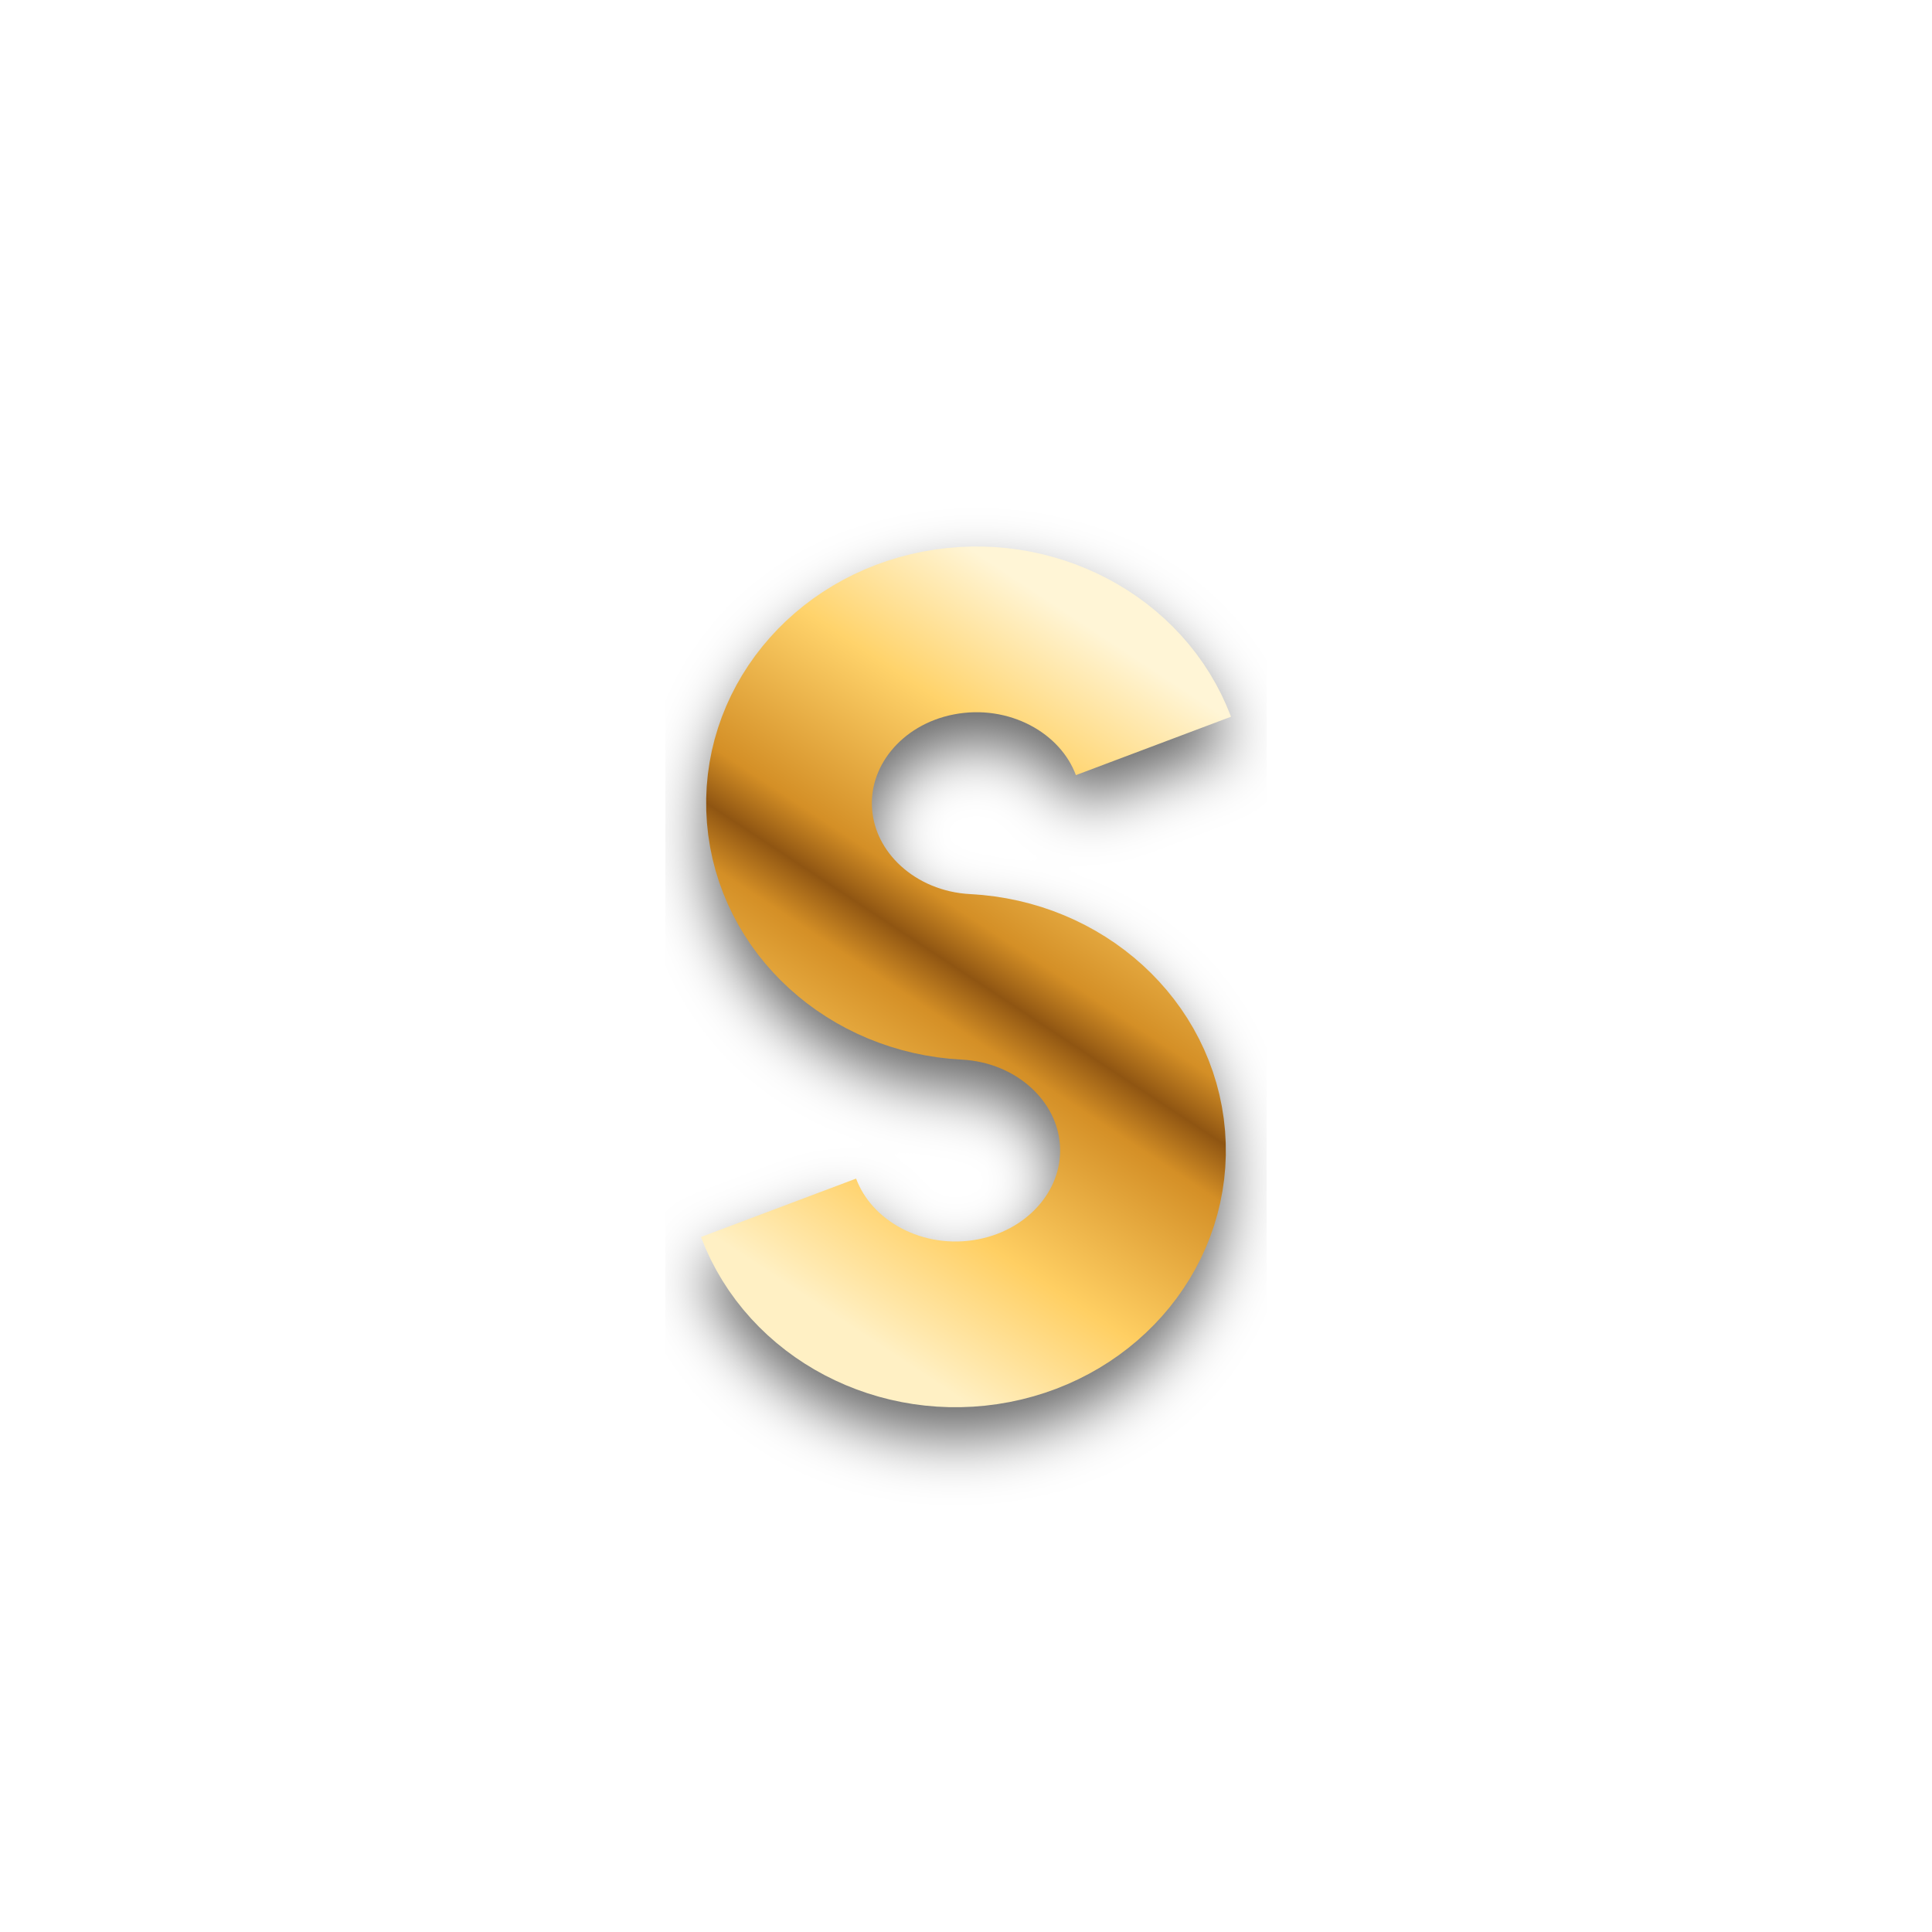
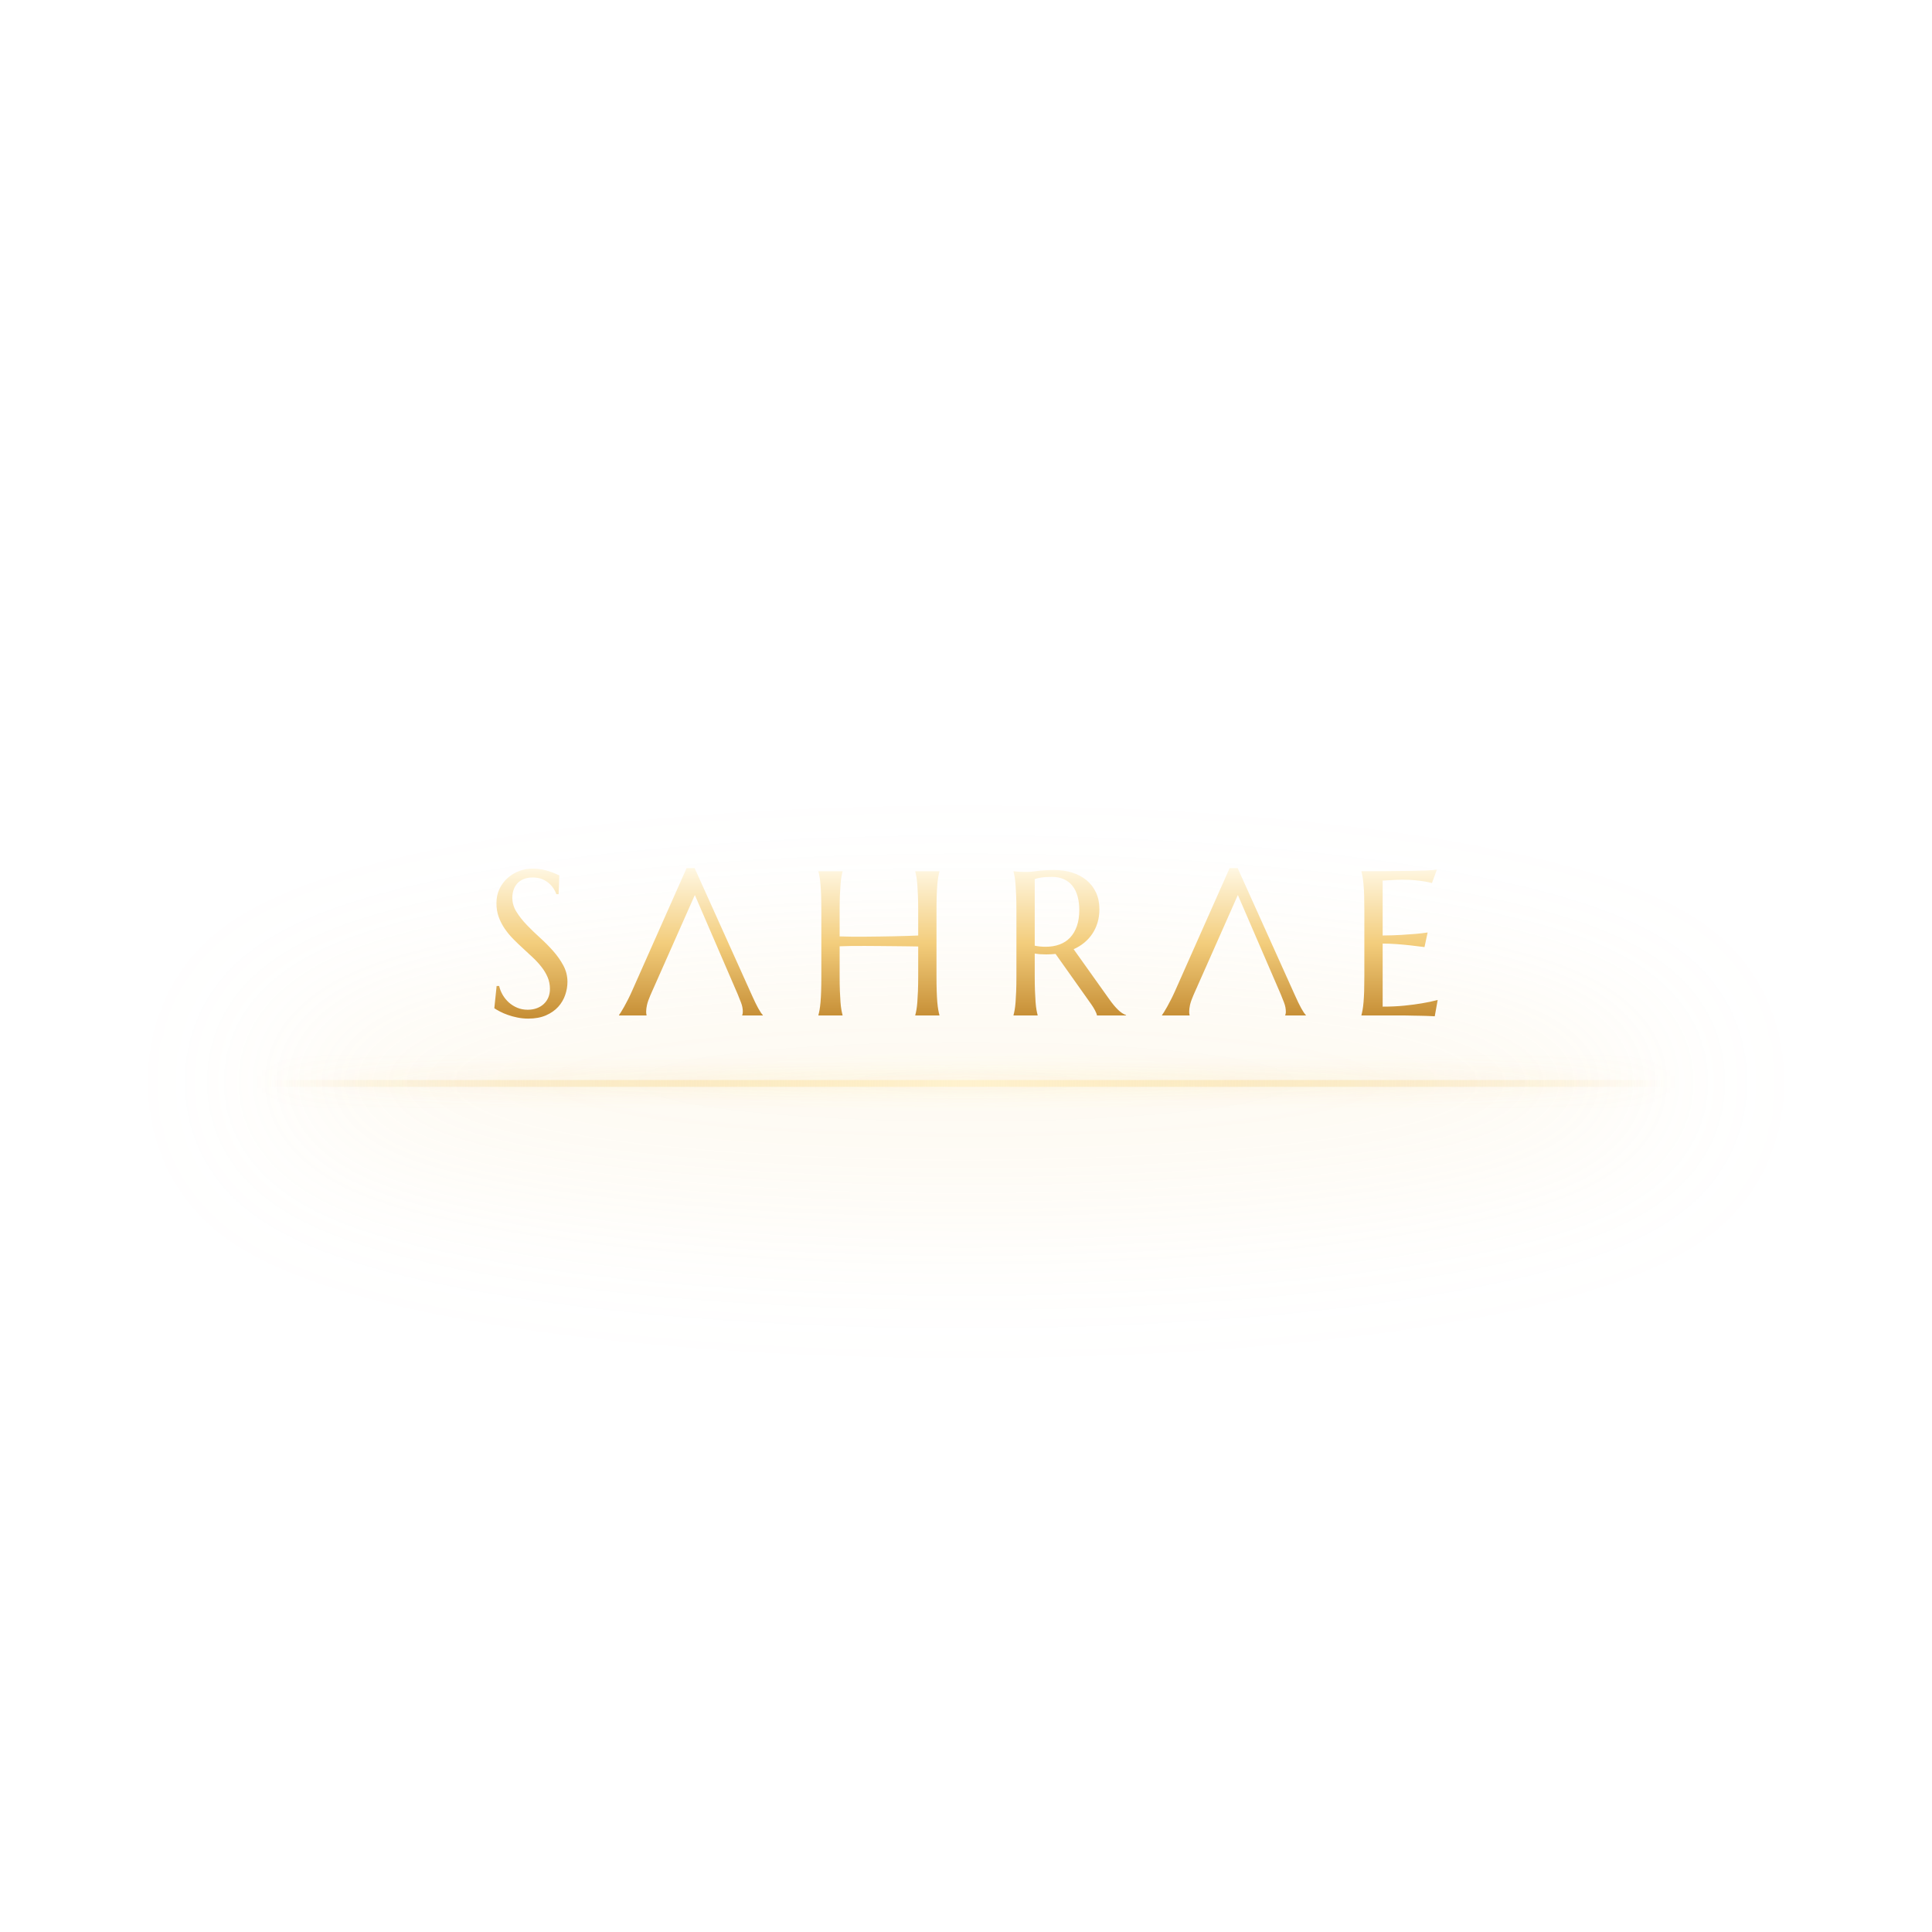
<svg xmlns="http://www.w3.org/2000/svg" viewBox="0 0 1024 1024" width="1024" height="1024">
  <defs>
-     <linearGradient id="gold" gradientUnits="userSpaceOnUse" x1="660" y1="300" x2="370" y2="740">
-       <stop offset="0" stop-color="#fff5d6" />
-       <stop offset="0.2" stop-color="#ffd36b" />
-       <stop offset="0.43" stop-color="#d48f26" />
-       <stop offset="0.5" stop-color="#8f5512" />
-       <stop offset="0.57" stop-color="#d48f26" />
-       <stop offset="0.8" stop-color="#ffcf63" />
-       <stop offset="1" stop-color="#fff0c4" />
+     <linearGradient id="gold" gradientUnits="userSpaceOnUse" x1="0" y1="0" x2="0" y2="73.05">
+       <stop offset="0" stop-color="#fff7e2" />
+       <stop offset="0.5" stop-color="#f3cd7c" />
+       <stop offset="1" stop-color="#c58d34" />
    </linearGradient>
-     <filter id="drop" x="-30%" y="-30%" width="160%" height="160%">
-       <feGaussianBlur stdDeviation="22" />
+     <linearGradient id="line" x1="0" y1="0" x2="1" y2="0">
+       <stop offset="0" stop-color="#f3cd7c" stop-opacity="0" />
+       <stop offset="0.5" stop-color="#fff2cf" />
+       <stop offset="1" stop-color="#f3cd7c" stop-opacity="0" />
+     </linearGradient>
+     <filter id="bloom" x="-50%" y="-200%" width="200%" height="500%">
+       <feGaussianBlur stdDeviation="40" />
    </filter>
+     <filter id="lineglow" x="-50%" y="-200%" width="200%" height="500%">
+       <feGaussianBlur stdDeviation="6" />
+     </filter>
+     <radialGradient id="bg" cx="0.5" cy="0.55" r="0.8">
+       <stop offset="0" stop-color="#17120b" />
+       <stop offset="0.55" stop-color="#070605" />
+       <stop offset="1" stop-color="#000" />
+     </radialGradient>
  </defs>
-   <g transform="translate(512 512) scale(0.72) translate(-512 -512)">
-     <path d="M 650 350 A 138 128 0 1 0 512 520 A 138 128 0 1 1 374 690" fill="none" stroke="#000" stroke-opacity="0.6" stroke-width="122" transform="translate(0 22)" filter="url(#drop)" />
-     <path d="M 650 350 A 138 128 0 1 0 512 520 A 138 128 0 1 1 374 690" fill="none" stroke="url(#gold)" stroke-width="122" stroke-linecap="butt" />
+   <ellipse cx="512" cy="573.377" rx="375" ry="71.782" fill="#f3cd7c" opacity="0.10" filter="url(#bloom)" />
+   <rect x="137" y="570.585" width="750" height="5.583" fill="url(#line)" filter="url(#lineglow)" opacity="0.9" />
+   <rect x="137" y="572.42" width="750" height="3.637" fill="url(#line)" />
+   <g transform="translate(262 460.1212) scale(1.091822)">
+     <path d="M31.54 3.52L31.20 12.65L30.13 12.65Q29.74 11.52 28.88 10.11Q28.03 8.69 26.64 7.45Q25.24 6.20 23.27 5.37Q21.29 4.54 18.60 4.54L18.60 4.54Q16.21 4.54 14.36 5.27Q12.50 6.01 11.25 7.32Q10.01 8.64 9.38 10.45Q8.74 12.26 8.74 14.45L8.74 14.45Q8.74 17.97 10.72 21.17Q12.70 24.37 15.67 27.49Q18.65 30.62 22.12 33.74Q25.59 36.87 28.56 40.23Q31.54 43.60 33.52 47.29Q35.50 50.98 35.50 55.22L35.50 55.22Q35.50 58.40 34.40 61.60Q33.30 64.79 31.01 67.33Q28.71 69.87 25.10 71.46Q21.48 73.05 16.50 73.05L16.50 73.05Q13.72 73.05 11.21 72.53Q8.69 72.02 6.57 71.26Q4.44 70.51 2.76 69.63Q1.07 68.75 0 68.02L0 68.02L1.12 57.23L2.34 57.23Q2.88 59.52 4.10 61.60Q5.32 63.67 7.10 65.26Q8.89 66.85 11.18 67.80Q13.48 68.75 16.21 68.75L16.21 68.75Q18.70 68.75 20.68 67.99Q22.66 67.24 24.07 65.89Q25.49 64.55 26.25 62.70Q27.00 60.84 27.00 58.64L27.00 58.64Q27.00 55.57 25.88 52.95Q24.76 50.34 22.92 48.00Q21.09 45.65 18.77 43.46Q16.46 41.26 14.01 39.04Q11.57 36.82 9.25 34.47Q6.93 32.13 5.10 29.47Q3.27 26.81 2.15 23.75Q1.03 20.70 1.03 17.04L1.03 17.04Q1.03 13.18 2.51 10.08Q4.00 6.98 6.47 4.79Q8.94 2.59 12.06 1.42Q15.19 0.24 18.51 0.24L18.51 0.24Q20.95 0.24 23.00 0.63Q25.05 1.03 26.68 1.56Q28.32 2.10 29.54 2.64Q30.76 3.17 31.54 3.52L31.54 3.52Z M60.53 71.53L73.90 71.53L73.90 71.34Q73.81 71.09 73.76 70.61Q73.71 70.12 73.71 69.73L73.71 69.73Q73.71 68.21 74.12 66.38Q74.54 64.55 75.71 61.82L75.71 61.82L97.34 13.04L118.24 61.43Q118.97 63.23 119.80 65.38Q120.63 67.53 120.63 69.73L120.63 69.73Q120.63 70.31 120.54 70.73Q120.44 71.14 120.34 71.34L120.34 71.34L120.34 71.53L130.35 71.53L130.35 71.34Q129.42 70.41 128.10 68.02Q126.79 65.63 125.22 62.11L125.22 62.11L97.24 0L93.34 0L66.82 59.72Q65.90 61.82 64.90 63.77Q63.89 65.72 63.02 67.31Q62.14 68.90 61.45 69.97Q60.77 71.04 60.53 71.34L60.53 71.34L60.53 71.53Z M205.77 52.44L205.77 38.04Q203.81 37.99 200.88 37.96Q197.96 37.94 194.51 37.89Q191.07 37.84 187.33 37.82Q183.60 37.79 180.04 37.77Q176.47 37.74 173.25 37.79Q170.03 37.84 167.63 37.94L167.63 37.94L167.63 52.44Q167.63 56.59 167.75 59.69Q167.88 62.79 168.05 65.04Q168.22 67.29 168.49 68.80Q168.76 70.31 169.05 71.34L169.05 71.34L169.05 71.53L157.33 71.53L157.33 71.34Q157.62 70.31 157.89 68.80Q158.16 67.29 158.36 65.04Q158.55 62.79 158.65 59.69Q158.75 56.59 158.75 52.44L158.75 52.44L158.75 20.65Q158.75 16.50 158.65 13.40Q158.55 10.30 158.36 8.03Q158.16 5.76 157.89 4.25Q157.62 2.73 157.33 1.71L157.33 1.71L157.33 1.51L169.05 1.51L169.05 1.71Q168.76 2.73 168.49 4.25Q168.22 5.76 168.05 8.03Q167.88 10.30 167.75 13.40Q167.63 16.50 167.63 20.65L167.63 20.65L167.63 33.15Q170.17 33.25 173.39 33.28Q176.62 33.30 180.13 33.28Q183.65 33.25 187.29 33.20Q190.92 33.15 194.32 33.08Q197.71 33.01 200.67 32.91Q203.62 32.81 205.77 32.71L205.77 32.71L205.77 20.65Q205.77 16.50 205.65 13.40Q205.52 10.30 205.35 8.03Q205.18 5.76 204.91 4.25Q204.64 2.73 204.35 1.71L204.35 1.71L204.35 1.51L216.07 1.51L216.07 1.71Q215.78 2.73 215.51 4.25Q215.24 5.76 215.04 8.03Q214.85 10.30 214.75 13.40Q214.65 16.50 214.65 20.65L214.65 20.65L214.65 52.44Q214.65 56.59 214.75 59.69Q214.85 62.79 215.04 65.04Q215.24 67.29 215.51 68.80Q215.78 70.31 216.07 71.34L216.07 71.34L216.07 71.53L204.35 71.53L204.35 71.34Q204.64 70.31 204.91 68.80Q205.18 67.29 205.35 65.04Q205.52 62.79 205.65 59.69Q205.77 56.59 205.77 52.44L205.77 52.44Z M262.34 41.46L262.34 52.44Q262.34 56.59 262.46 59.69Q262.58 62.79 262.75 65.04Q262.92 67.29 263.19 68.80Q263.46 70.31 263.75 71.34L263.75 71.34L263.75 71.53L252.04 71.53L252.04 71.34Q252.33 70.31 252.60 68.80Q252.87 67.29 253.04 65.04Q253.21 62.79 253.33 59.72Q253.45 56.64 253.45 52.44L253.45 52.44L253.45 20.65Q253.45 16.50 253.33 13.40Q253.21 10.30 253.04 8.06Q252.87 5.81 252.60 4.27Q252.33 2.73 252.04 1.71L252.04 1.71L252.04 1.51L254.09 1.71Q255.01 1.81 256.16 1.83Q257.31 1.86 258.53 1.86L258.53 1.86Q260.43 1.86 263.68 1.39Q266.93 0.93 271.96 0.93L271.96 0.93Q276.64 0.93 280.62 2.20Q284.60 3.47 287.53 5.91Q290.46 8.35 292.10 11.89Q293.73 15.43 293.73 19.92L293.73 19.92Q293.73 23.44 292.83 26.44Q291.93 29.44 290.29 31.88Q288.66 34.33 286.36 36.21Q284.07 38.09 281.23 39.36L281.23 39.36L298.37 63.43Q299.64 65.23 300.74 66.55Q301.84 67.87 302.84 68.82Q303.84 69.78 304.77 70.39Q305.70 71.00 306.67 71.34L306.67 71.34L306.67 71.53L292.56 71.53Q292.42 70.61 291.61 69.07Q290.80 67.53 289.73 66.02L289.73 66.02L272.45 41.65Q271.32 41.75 270.20 41.82Q269.08 41.89 267.90 41.89L267.90 41.89Q266.54 41.89 265.15 41.80Q263.75 41.70 262.34 41.46L262.34 41.46ZM262.34 5.32L262.34 37.65Q263.66 37.94 265.02 38.06Q266.39 38.18 267.66 38.18L267.66 38.18Q271.32 38.18 274.35 37.08Q277.38 35.99 279.50 33.74Q281.63 31.49 282.80 28.15Q283.97 24.80 283.97 20.31L283.97 20.31Q283.97 16.65 283.14 13.67Q282.31 10.69 280.67 8.62Q279.04 6.54 276.55 5.40Q274.06 4.25 270.74 4.25L270.74 4.25Q267.37 4.25 265.37 4.59Q263.36 4.93 262.34 5.32L262.34 5.32Z M324.13 71.53L337.51 71.53L337.51 71.34Q337.41 71.09 337.37 70.61Q337.32 70.12 337.32 69.73L337.32 69.73Q337.32 68.21 337.73 66.38Q338.15 64.55 339.32 61.82L339.32 61.82L360.95 13.04L381.85 61.43Q382.58 63.23 383.41 65.38Q384.24 67.53 384.24 69.73L384.24 69.73Q384.24 70.31 384.14 70.73Q384.04 71.14 383.95 71.34L383.95 71.34L383.95 71.53L393.96 71.53L393.96 71.34Q393.03 70.41 391.71 68.02Q390.39 65.63 388.83 62.11L388.83 62.11L360.85 0L356.95 0L330.43 59.72Q329.50 61.82 328.50 63.77Q327.50 65.72 326.62 67.31Q325.74 68.90 325.06 69.97Q324.38 71.04 324.13 71.34L324.13 71.34L324.13 71.53Z M420.94 1.51L420.94 1.51Q427.04 1.51 433.07 1.46Q439.10 1.42 444.13 1.34Q449.16 1.27 452.72 1.12Q456.29 0.98 457.56 0.73L457.56 0.73L455.17 7.23Q453.55 6.79 451.41 6.45L451.41 6.45Q449.55 6.15 446.89 5.88Q444.23 5.62 440.76 5.62L440.76 5.62Q439.59 5.62 437.95 5.69Q436.32 5.76 434.80 5.86L434.80 5.86Q433.05 5.96 431.24 6.05L431.24 6.05L431.24 32.71Q436.27 32.67 440.32 32.42Q444.38 32.18 447.21 31.93L447.21 31.93Q450.53 31.64 453.07 31.25L453.07 31.25L451.55 38.33Q448.18 37.89 444.67 37.50L444.67 37.50Q441.64 37.16 438.08 36.89Q434.51 36.62 431.24 36.62L431.24 36.62L431.24 67.24Q437.00 67.24 441.84 66.75Q446.67 66.26 450.28 65.63L450.28 65.63Q454.48 64.94 457.95 64.01L457.95 64.01L456.53 71.92Q455.95 71.88 454.78 71.83Q453.60 71.78 452.16 71.73Q450.72 71.68 449.14 71.66Q447.55 71.63 446.13 71.61Q444.72 71.58 443.62 71.56Q442.52 71.53 442.03 71.53L442.03 71.53L420.94 71.53L420.94 71.34Q421.23 70.31 421.50 68.80Q421.77 67.29 421.96 65.04Q422.16 62.79 422.26 59.69Q422.35 56.59 422.35 52.44L422.35 52.44L422.35 20.65Q422.35 16.50 422.26 13.40Q422.16 10.30 421.96 8.03Q421.77 5.76 421.50 4.25Q421.23 2.73 420.94 1.71L420.94 1.71L420.94 1.51Z" fill="url(#gold)" />
  </g>
</svg>
